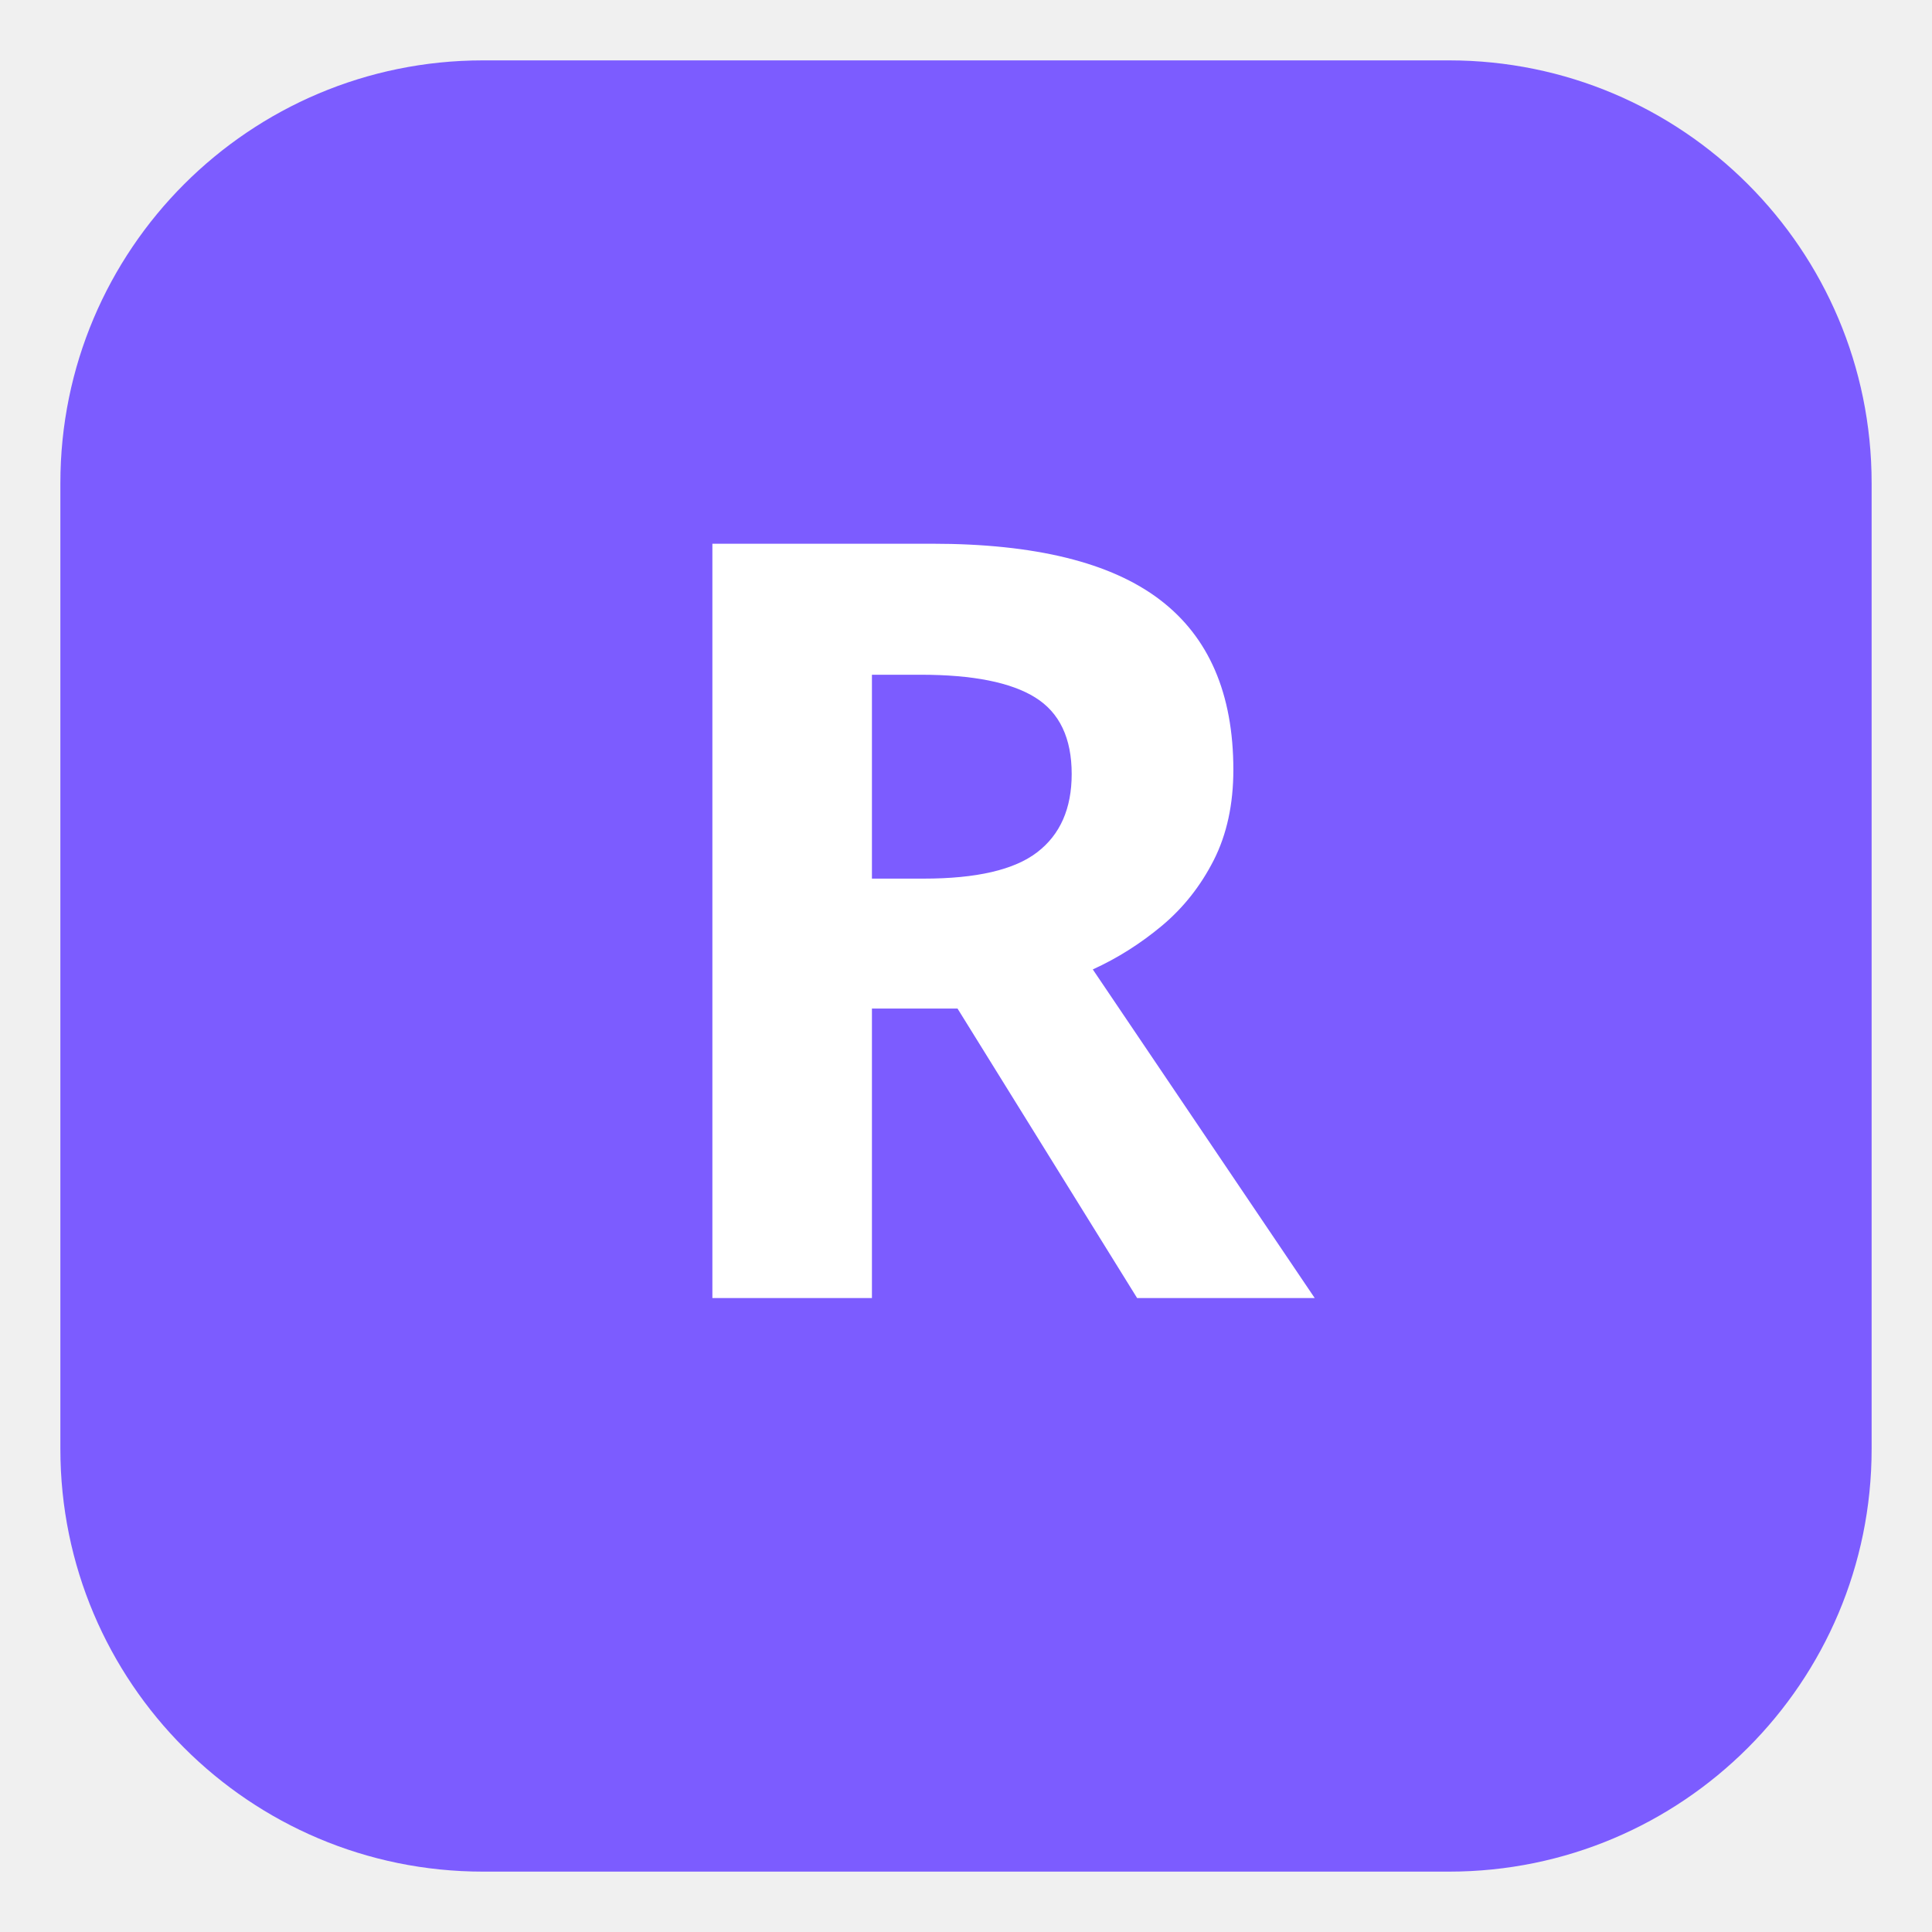
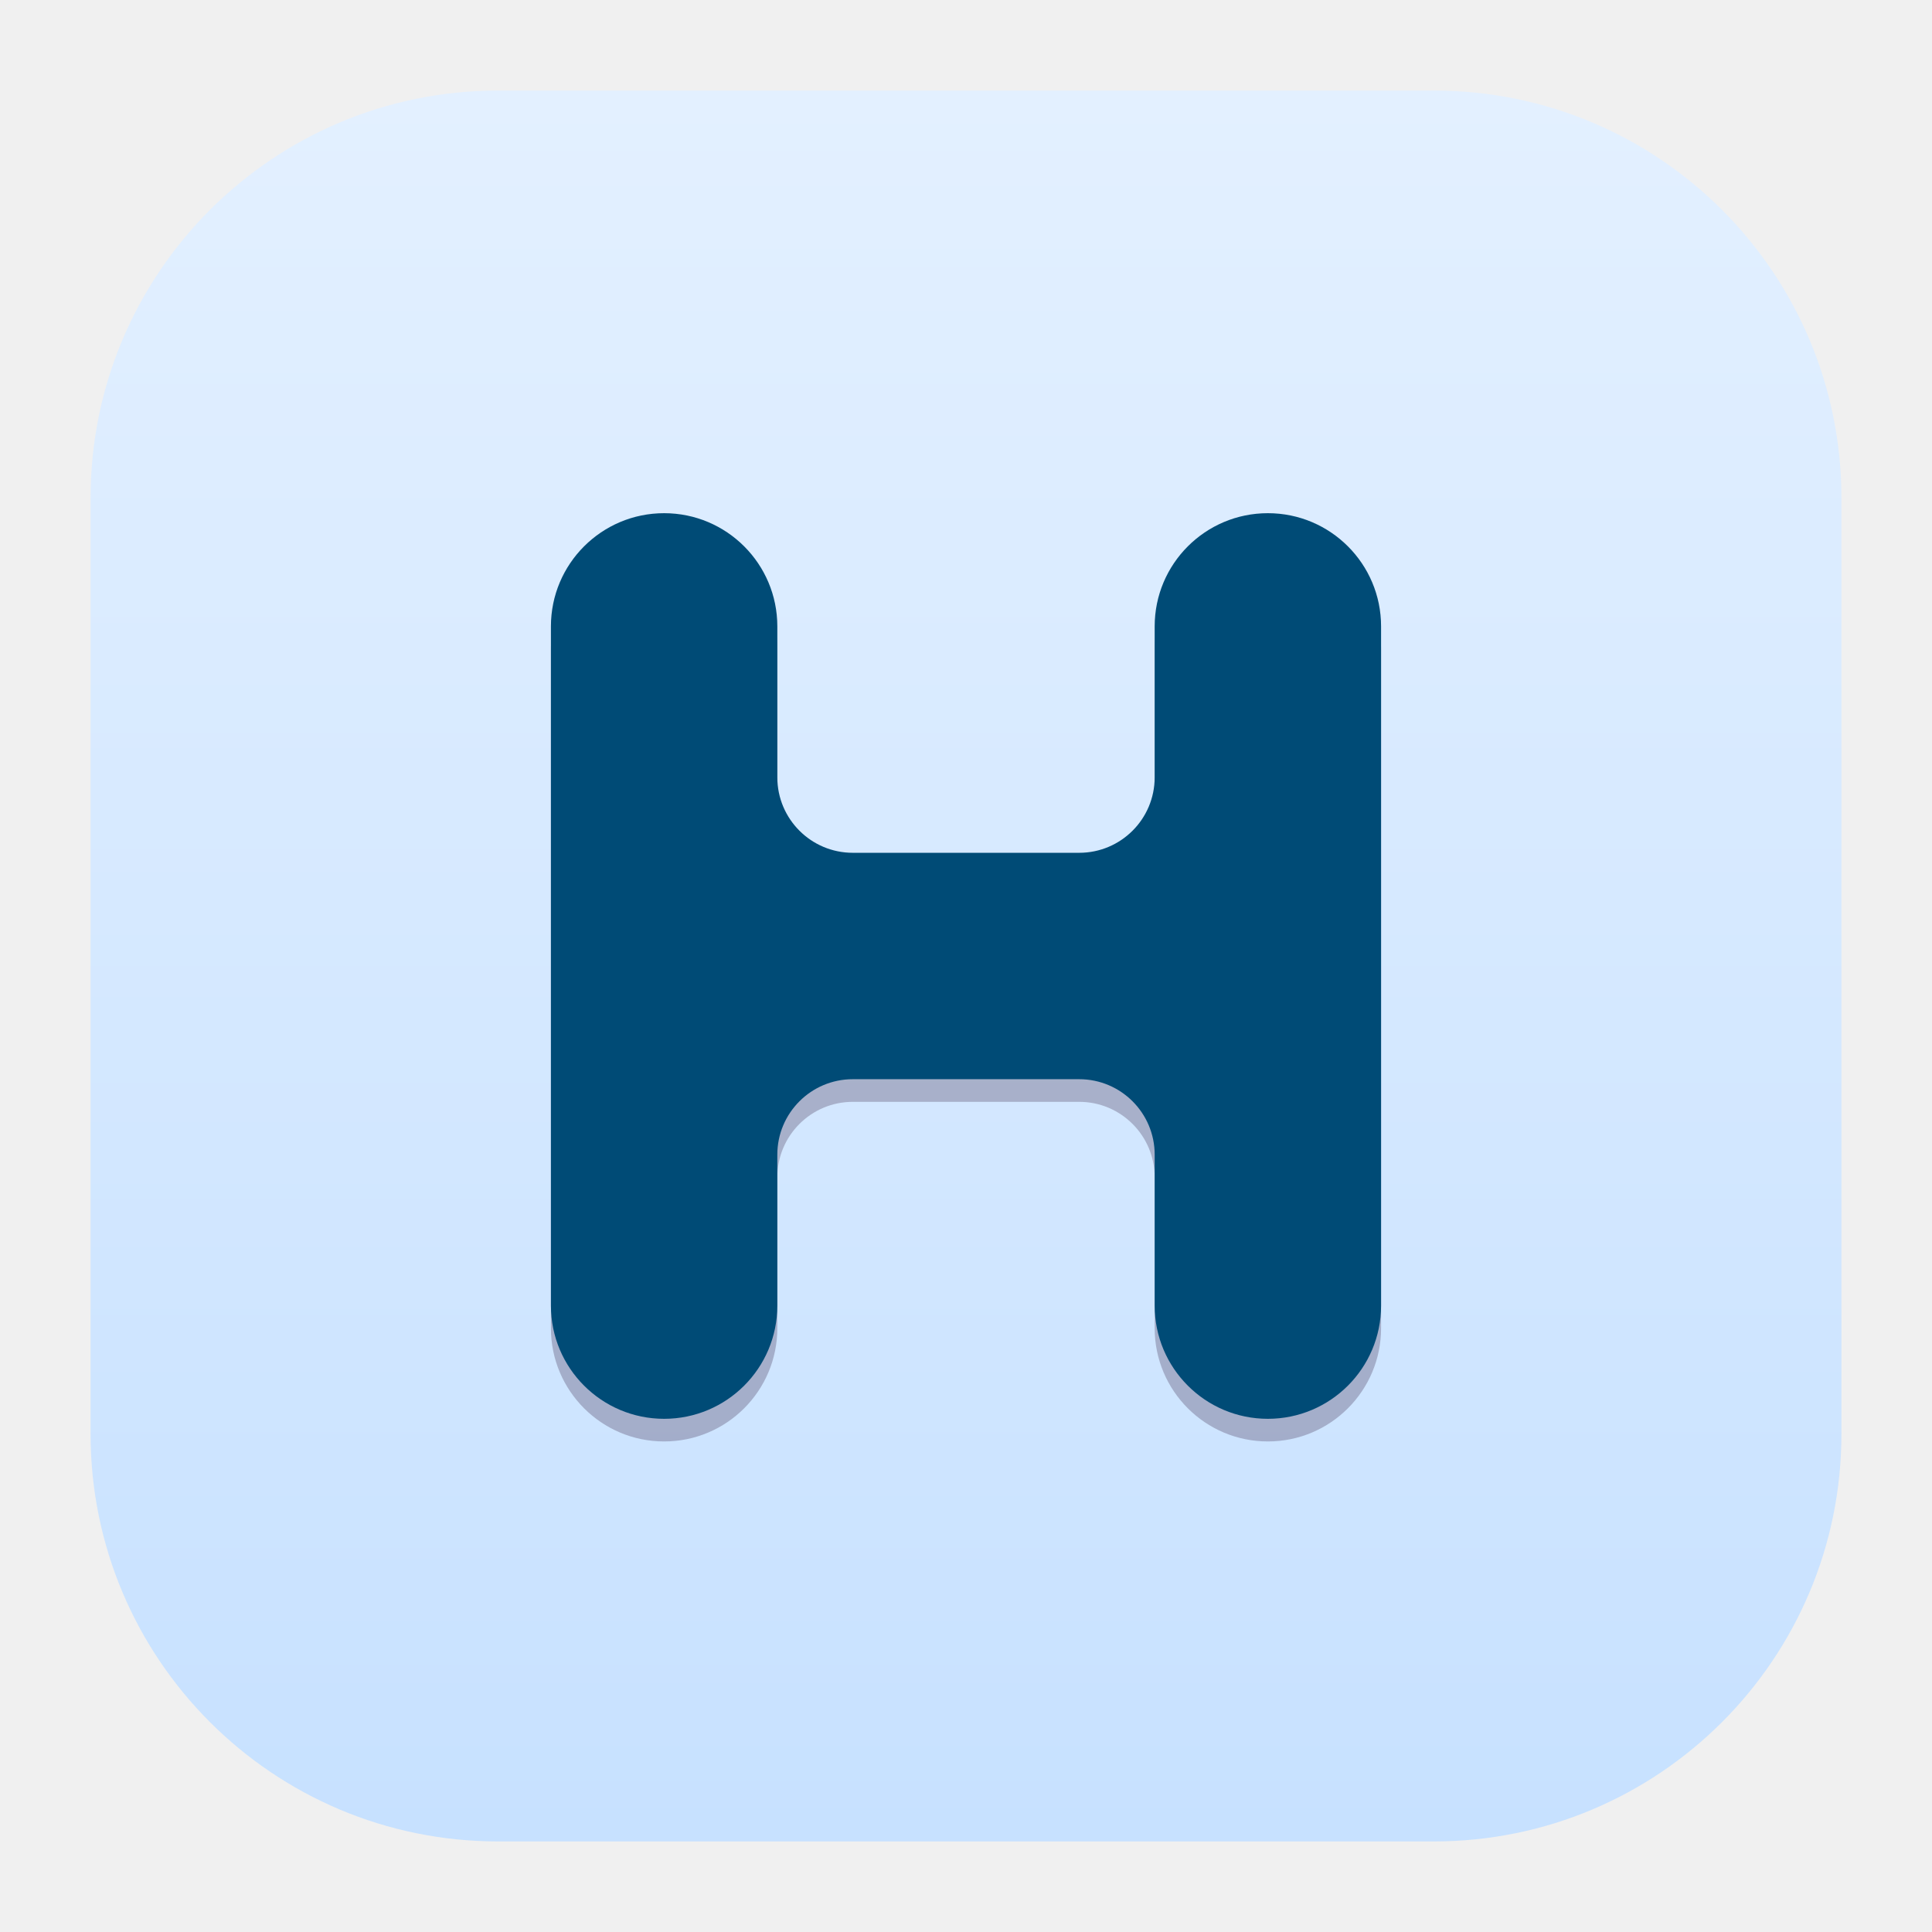
- <svg xmlns="http://www.w3.org/2000/svg" viewBox="0 0 256 256">
-   <rect x="8" y="8" width="240" height="240" rx="56" fill="#7C5CFF" />
-   <text x="128" y="172" font-family="sans-serif" font-size="140" font-weight="bold" text-anchor="middle" fill="#FFFFFF">R</text>
+ <svg xmlns="http://www.w3.org/2000/svg" viewBox="0 0 256 256" width="256" height="256">
+   <defs>
+     <linearGradient id="bg_grad" x1="0%" y1="0%" x2="0%" y2="100%">
+       <stop offset="0%" stop-color="#E3F0FF" />
+       <stop offset="100%" stop-color="#C7E1FF" />
+     </linearGradient>
+   </defs>
+   <rect x="12" y="12" width="232" height="232" rx="54" fill="url(#bg_grad)" />
+   <path fill="#1F00223D" d="M 73,86 C 73,77.716 79.716,71 88,71 C 96.284,71 103,77.716 103,86 L 103,106 C 103,111.523 107.477,116 113,116 L 143,116 C 148.523,116 153,111.523 153,106 L 153,86 C 153,77.716 159.716,71 168,71 C 176.284,71 183,77.716 183,86 L 183,176 C 183,184.284 176.284,191 168,191 C 159.716,191 153,184.284 153,176 L 153,156 C 153,150.477 148.523,146 143,146 L 113,146 C 107.477,146 103,150.477 103,156 L 103,176 C 103,184.284 96.284,191 88,191 C 79.716,191 73,184.284 73,176 L 73,86 Z" />
+   <path fill="#004B76" d="M 73,83 C 73,74.716 79.716,68 88,68 C 96.284,68 103,74.716 103,83 L 103,103 C 103,108.523 107.477,113 113,113 L 143,113 C 148.523,113 153,108.523 153,103 L 153,83 C 153,74.716 159.716,68 168,68 C 176.284,68 183,74.716 183,83 L 183,173 C 183,181.284 176.284,188 168,188 C 159.716,188 153,181.284 153,173 L 153,153 C 153,147.477 148.523,143 143,143 L 113,143 C 107.477,143 103,147.477 103,153 L 103,173 C 103,181.284 96.284,188 88,188 C 79.716,188 73,181.284 73,173 L 73,83 Z" />
</svg>
